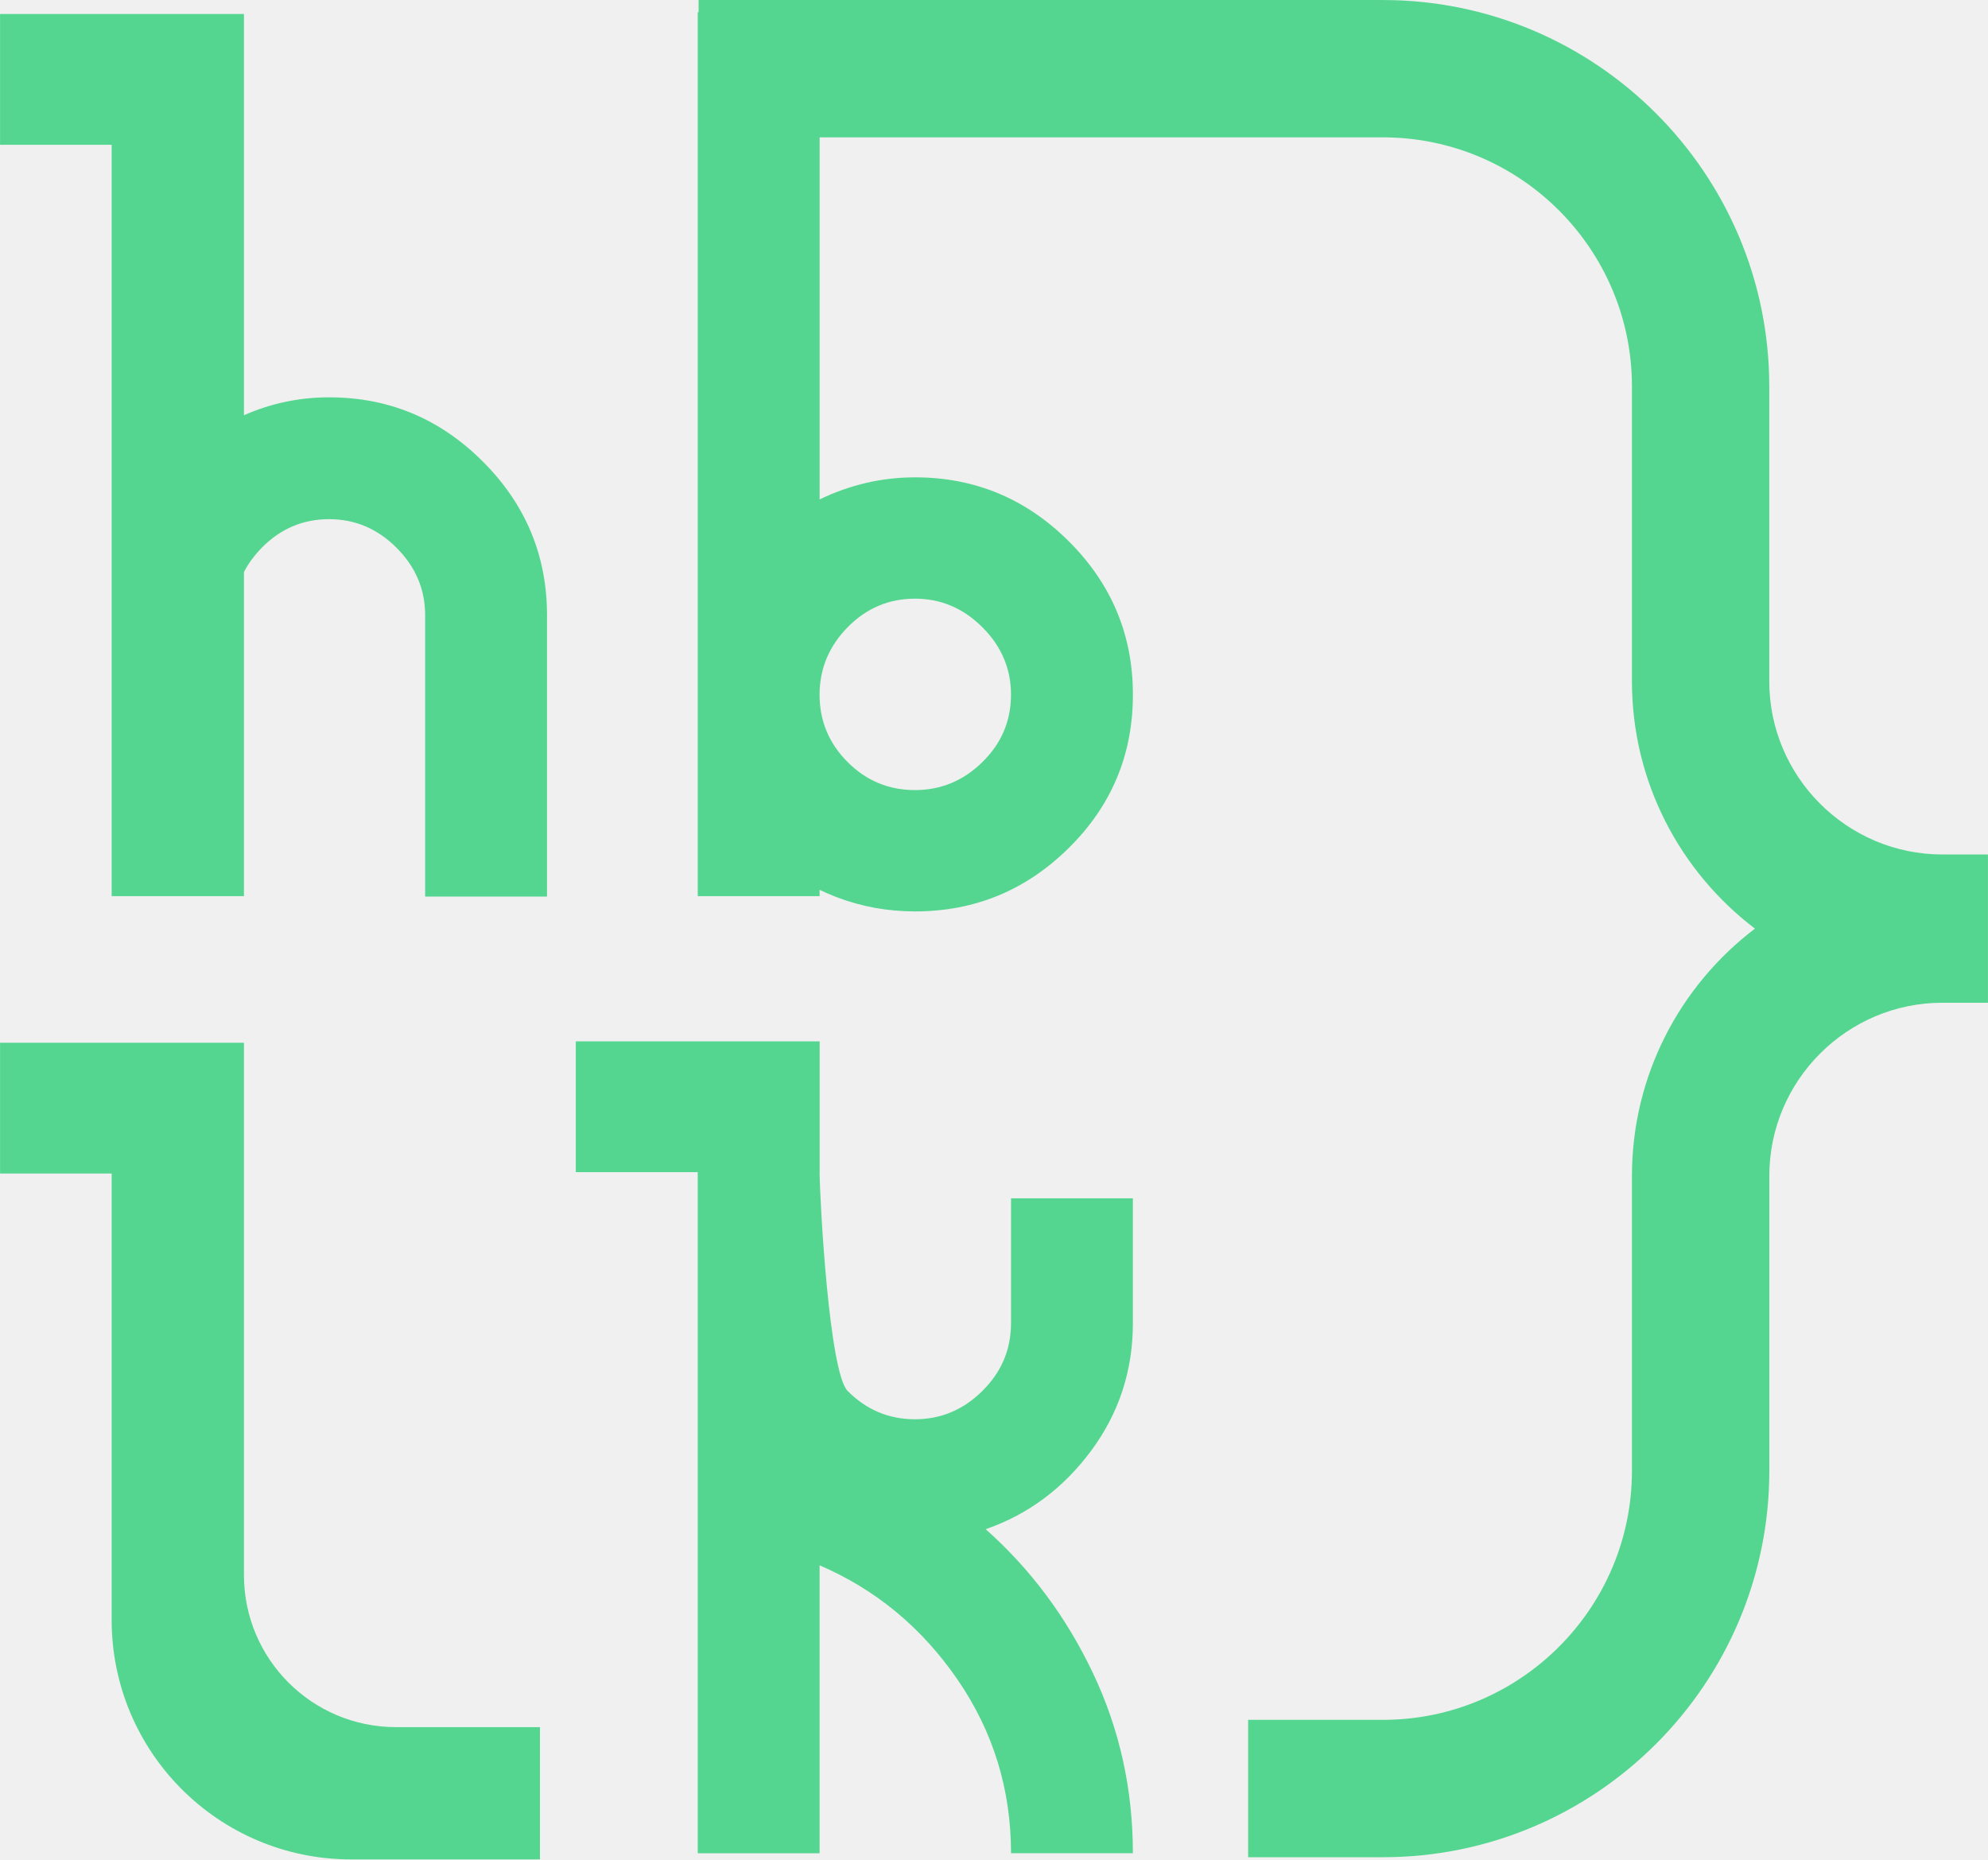
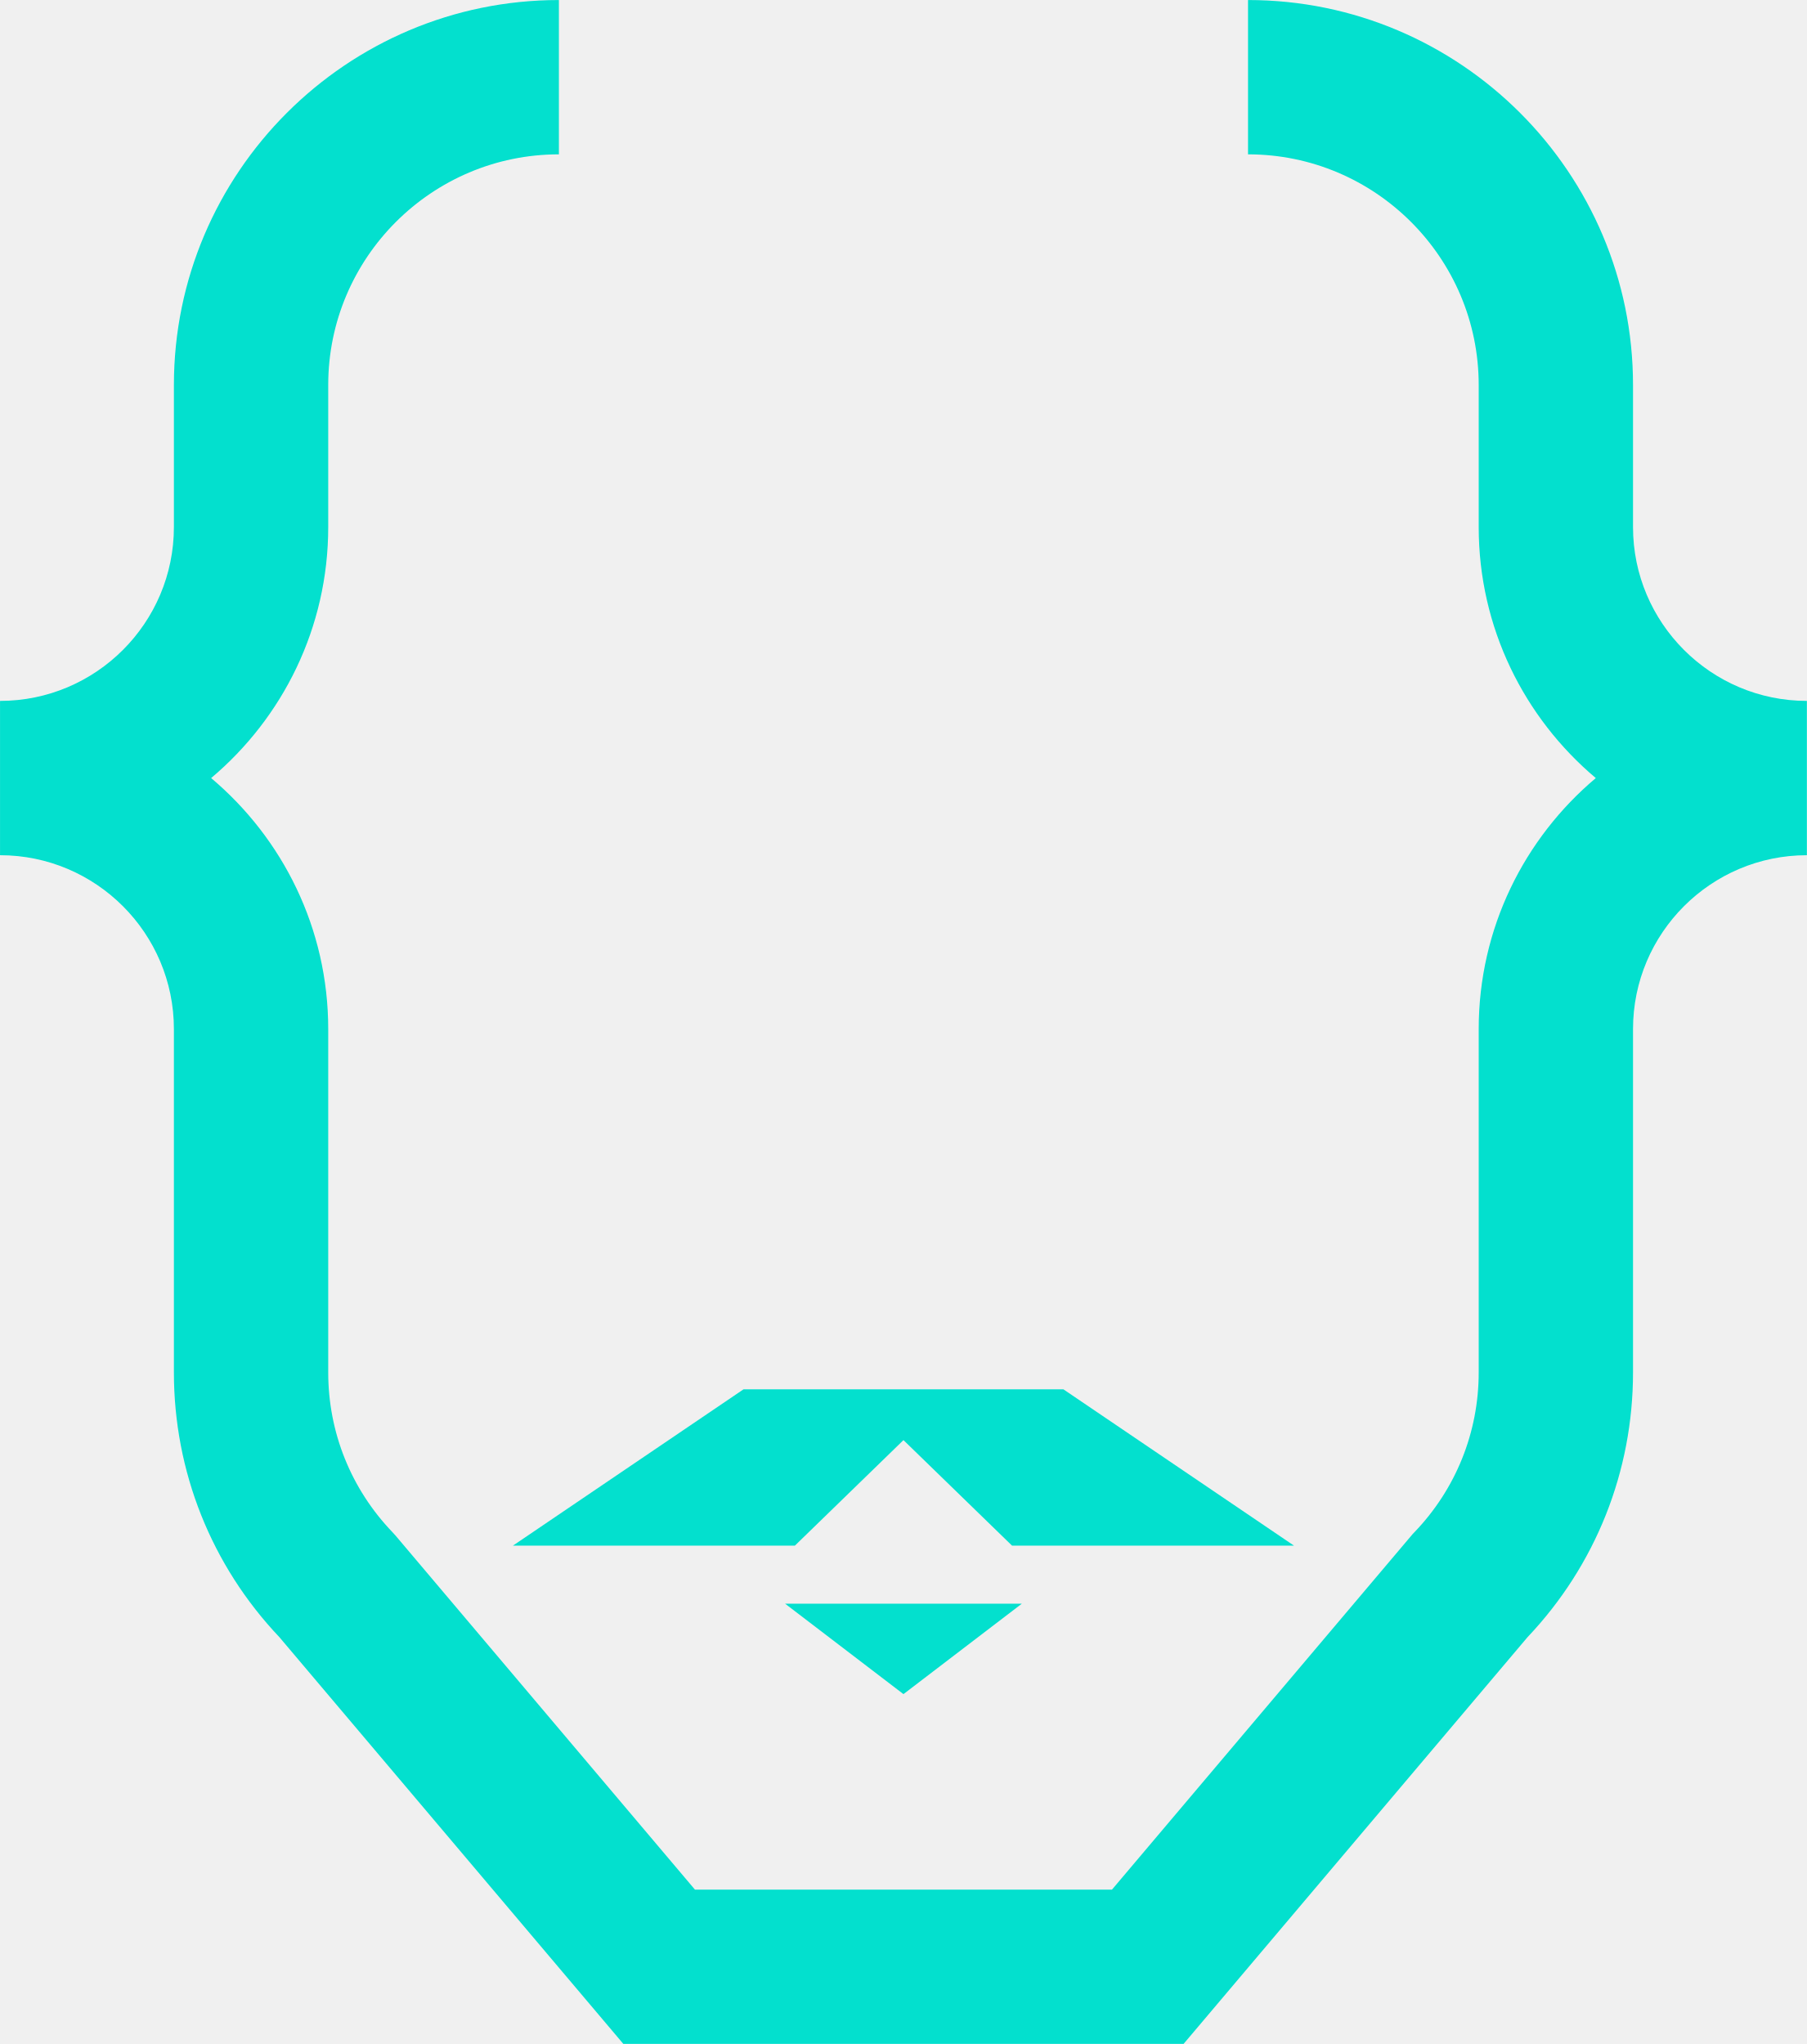
- <svg xmlns="http://www.w3.org/2000/svg" version="1.1" id="Layer_1" x="0px" y="0px" style="enable-background:new 0 0 2000 2000;" xml:space="preserve" viewBox="614.28 639.23 771.45 721.55">
-   <style type="text/css">	.st0{fill:#08091C;}	.st1{fill:#050E21;}	.st2{fill:url(#SVGID_1_);}	.st3{fill:#131716;}	.st4{fill:#232026;}	.st5{fill:#03E0CE;}	.st6{fill:url(#SVGID_2_);}	.st7{fill:url(#SVGID_3_);}	.st8{fill:url(#SVGID_4_);}	.st9{fill:url(#SVGID_5_);}	.st10{fill:url(#SVGID_6_);}	.st11{fill:url(#SVGID_7_);}	.st12{fill:#FFFFFF;}	.st13{fill:#1FADFC;}	.st14{opacity:0.4;fill:#231F20;}	.st15{fill:#CE19F4;}	.st16{fill:#55D690;}</style>
+ <svg xmlns="http://www.w3.org/2000/svg" version="1.1" id="Layer_1" x="0px" y="0px" style="enable-background:new 0 0 2000 2000;" xml:space="preserve" viewBox="724.08 687.87 551.83 624.28">
+   <style type="text/css">	.st0{fill:#08091C;}	.st1{fill:#232026;}	.st2{fill:#03E0CE;}	.st3{fill:url(#SVGID_1_);}	.st4{fill:url(#SVGID_2_);}	.st5{fill:url(#SVGID_3_);}	.st6{fill:url(#SVGID_4_);}	.st7{fill:url(#SVGID_5_);}	.st8{fill:url(#SVGID_6_);}</style>
  <g>
-     <g>
-       <path class="st16" d="M742,793.41c-11.51,0-22.53,2.31-33.05,6.95V695.42v-50.75h-51.33H614.3v50.75h43.31v291.56h0.08h0.36h47.29    h3.61V861.21c1.72-3.34,4.03-6.48,6.91-9.42c7.25-7.38,15.97-11.1,26.14-11.1c10.05,0,18.76,3.71,26.16,11.1    c7.38,7.4,11.1,16.11,11.1,26.16v109.02v0.18h47.29v-0.18V877.96c0-23.16-8.31-43.04-24.9-59.63    C785.04,801.73,765.16,793.41,742,793.41z" />
-       <path class="st16" d="M708.95,1250.44v-5.25v-149.12v-1.45v-49.63v-1.12H614.3v50.75h43.31v173.24c0,51.31,41.6,92.91,92.91,92.91    h73.29v-51.33h-55.87C735.37,1309.43,708.95,1283.01,708.95,1250.44z" />
-       <path class="st16" d="M1006.6,1152.71L1006.6,1152.71c0,10.19-3.69,18.93-11.1,26.26c-7.38,7.33-16.11,11-26.14,11    c-10.19,0-18.91-3.67-26.16-11c-7.13-7.2-10.75-73.01-10.87-84.89h0.03v-50.75h-94.64v50.75h47.32v82.44v181.86h47.29v-111.73    c21.76,9.36,39.59,24.11,53.47,44.26c13.88,20.16,20.81,42.65,20.81,67.46h47.29c0-24.82-5.15-48.12-15.48-69.87    c-10.33-21.76-24.21-40.38-41.64-55.87c16.47-5.71,30.09-15.85,40.91-30.42c10.8-14.59,16.21-31.07,16.21-49.49h0v-48.49h-47.29    V1152.71z" />
-       <path class="st16" d="M1368.07,970.81c-37.06,0-67.22-30.15-67.22-67.22V789.18c0-82.68-67.26-149.94-149.94-149.94H885.37v4.74    h-0.33v343h47.29v-2.45c1.86,0.89,3.71,1.7,5.61,2.45c0.36,0.16,0.71,0.3,1.09,0.43c9.61,3.65,19.72,5.49,30.35,5.49    c23.14,0,43.02-8.19,59.63-24.6c16.6-16.39,24.9-36.21,24.9-59.51c0-23.16-8.29-43-24.9-59.53c-16.6-16.54-36.49-24.8-59.63-24.8    c-12.83,0-25.19,2.86-37.04,8.57v-140.5h218.59c53.28,0,96.63,43.35,96.63,96.63V903.6c0,39.13,18.75,73.95,47.73,95.98    c-28.98,22.03-47.73,56.85-47.73,95.98v114.42c0,53.28-43.35,96.63-96.63,96.63h-52.31v53.31h52.31    c82.68,0,149.94-67.26,149.94-149.94v-114.42c0-37.06,30.15-67.22,67.22-67.22h17.62v-4.22v-49.09v-4.22H1368.07z M943.2,882.64    c7.25-7.38,15.97-11.1,26.16-11.1c10.03,0,18.76,3.71,26.14,11.1c7.4,7.38,11.1,16.11,11.1,26.16c0,10.17-3.69,18.89-11.1,26.14    c-7.38,7.27-16.11,10.88-26.14,10.88c-10.19,0-18.91-3.61-26.16-10.88c-7.25-7.25-10.88-15.97-10.88-26.14    C932.33,898.75,935.96,890.02,943.2,882.64z" />
-     </g>
+     <path class="st2" d="M1222.81,848.85v-43.39c0-64.83-52.75-117.58-117.58-117.58v47.13c38.85,0,70.45,31.6,70.45,70.45v43.39   c0,30.73,13.91,58.26,35.76,76.66c-21.85,18.4-35.76,45.93-35.76,76.66v104.87c0,18.29-6.97,35.62-19.63,48.8l-0.52,0.54   l-91.85,108.62H1000h-63.68l-91.37-108.05l-1-1.11c-12.66-13.18-19.63-30.51-19.63-48.8v-104.87c0-30.73-13.91-58.26-35.76-76.66   c21.85-18.4,35.76-45.93,35.76-76.66v-43.39c0-38.85,31.6-70.45,70.45-70.45v-47.13c-64.83,0-117.58,52.75-117.58,117.58v43.39   c0,29.28-23.82,53.09-53.1,53.09v47.13c29.28,0,53.1,23.82,53.1,53.09v104.87c0,30.26,11.44,58.95,32.23,80.88l105.03,124.21H1000   h85.55l105.03-124.21c20.79-21.93,32.23-50.62,32.23-80.88v-104.87c0-29.28,23.82-53.09,53.1-53.09v-47.13   C1246.63,901.95,1222.81,878.13,1222.81,848.85z" />
+     <polygon class="st2" points="966.84,1159.94 1000,1127.71 1033.16,1159.94 1119.27,1159.94 1048.85,1112.2 1015.96,1112.2    984.04,1112.2 951.15,1112.2 880.73,1159.94  " />
+     <polygon class="st2" points="963.85,1177.67 1000,1205.29 1036.15,1177.67 1000,1177.67  " />
  </g>
</svg>
